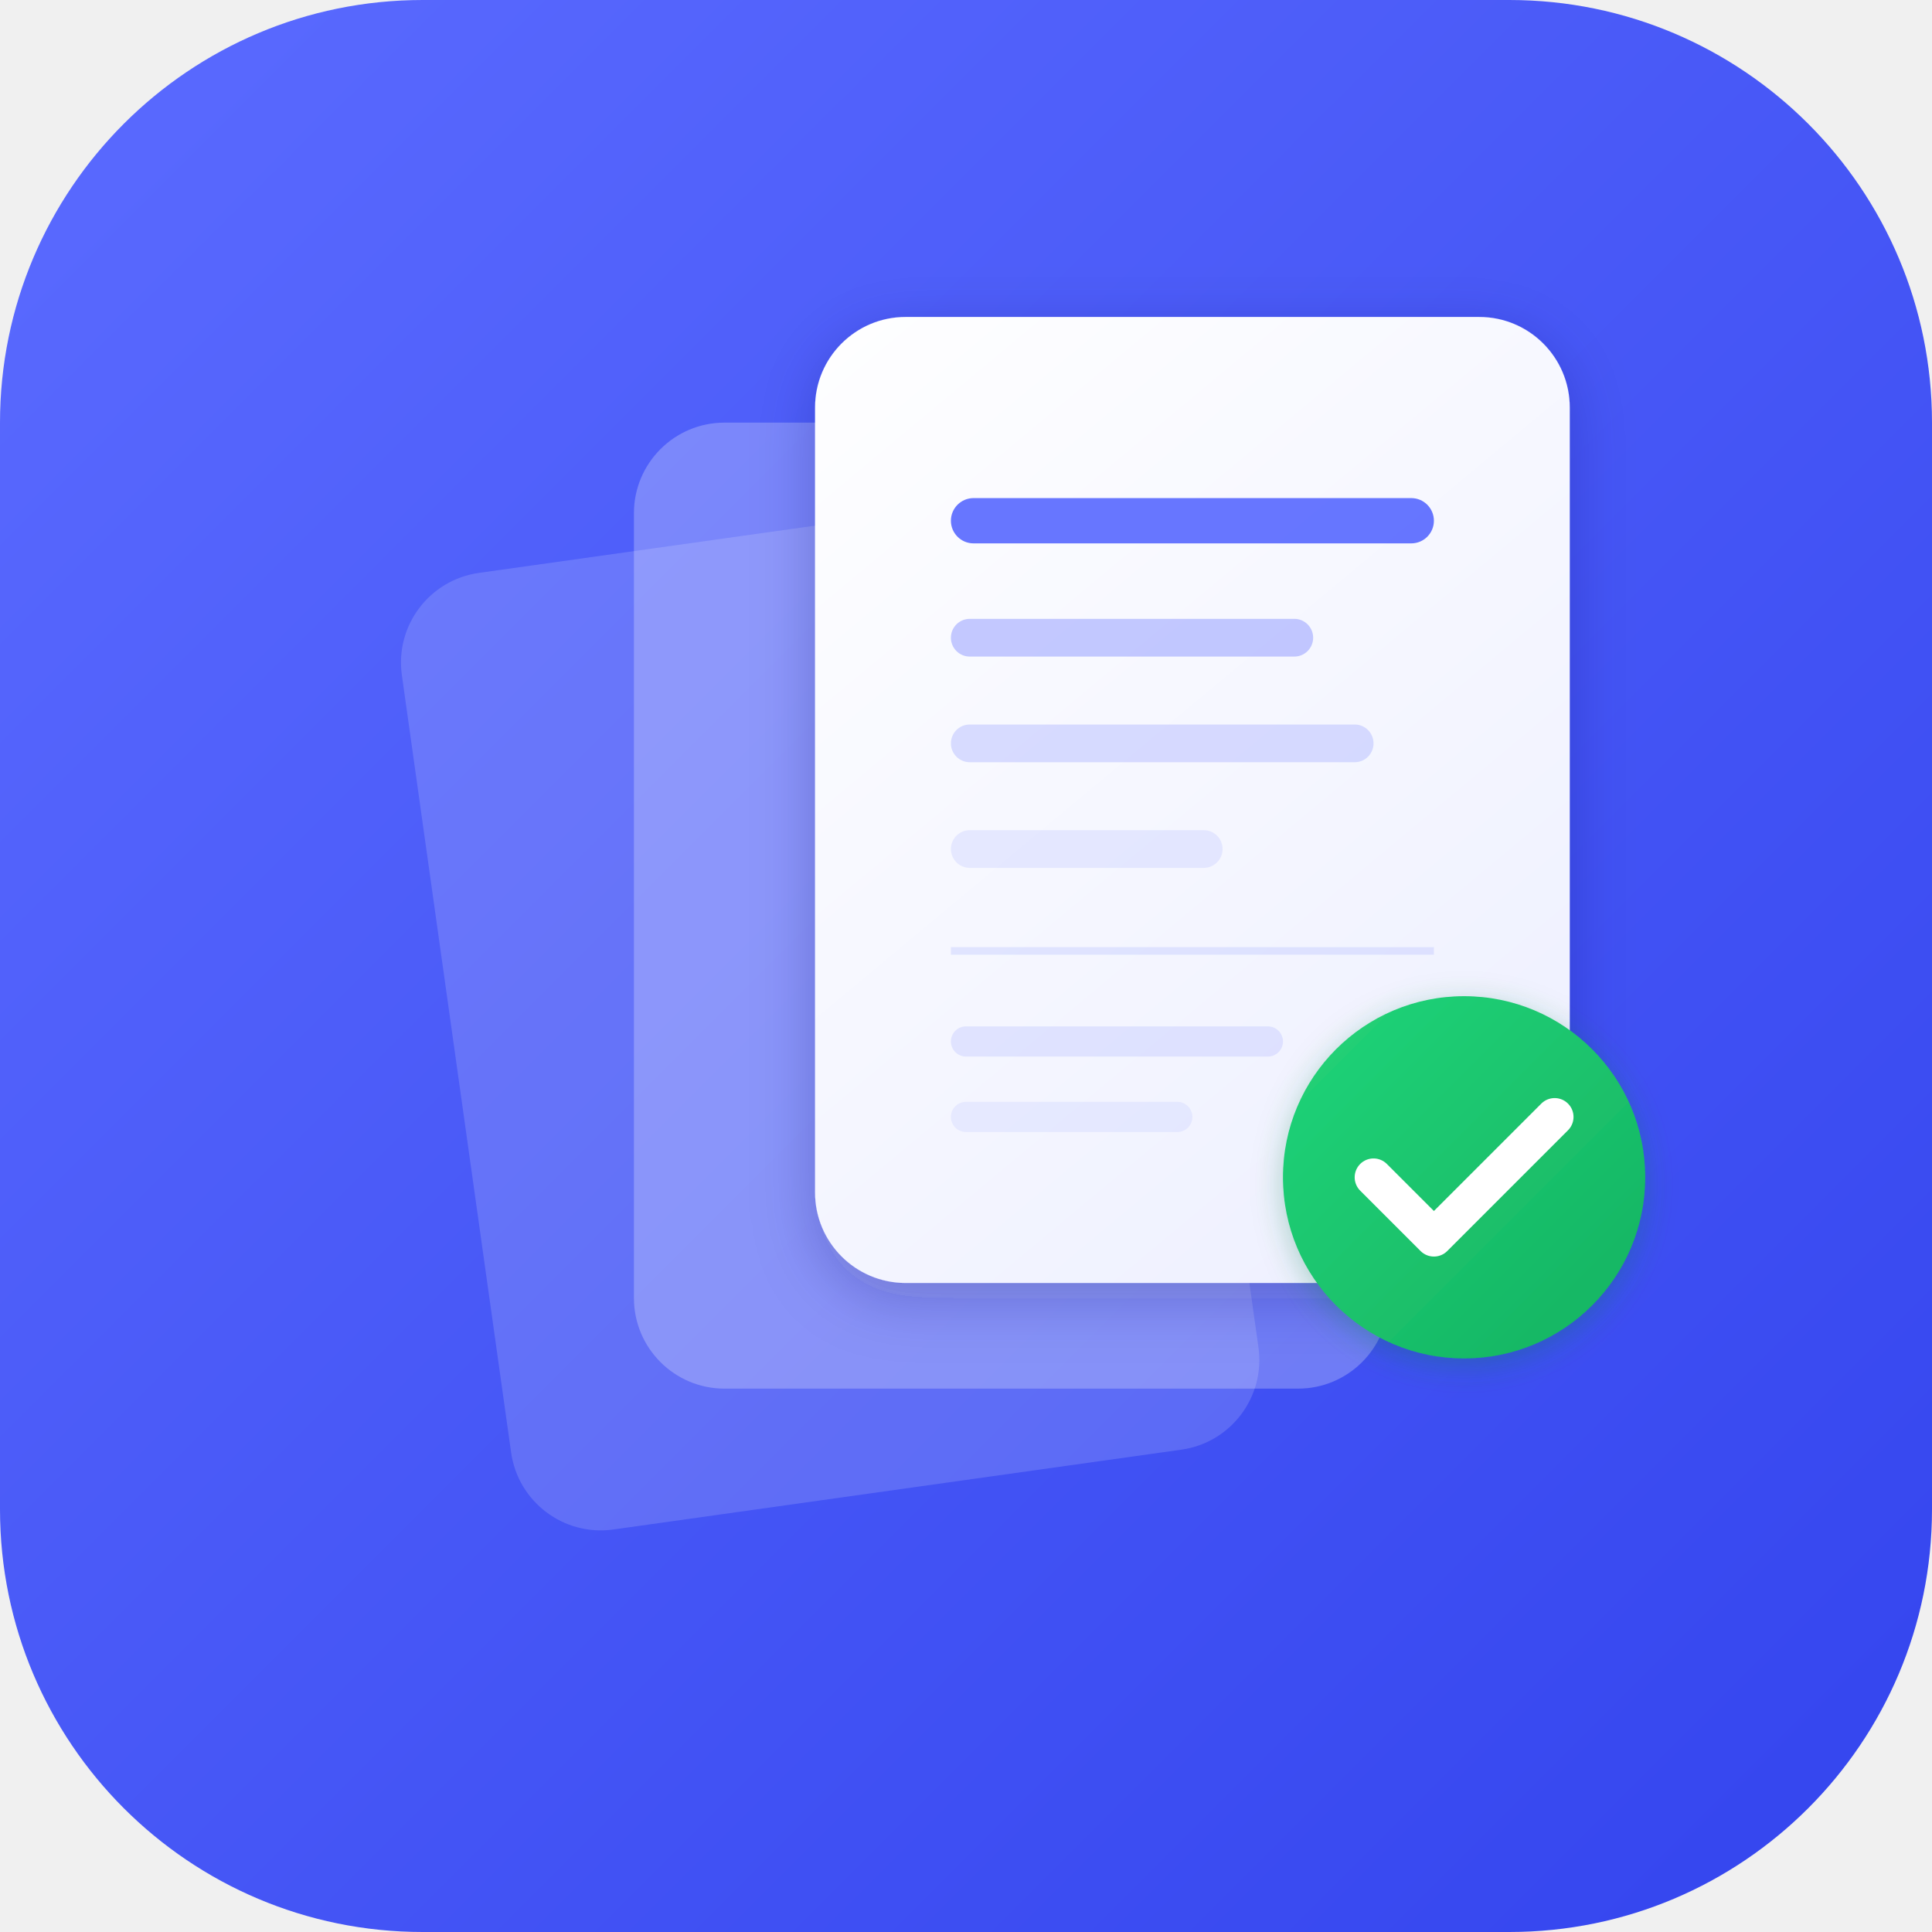
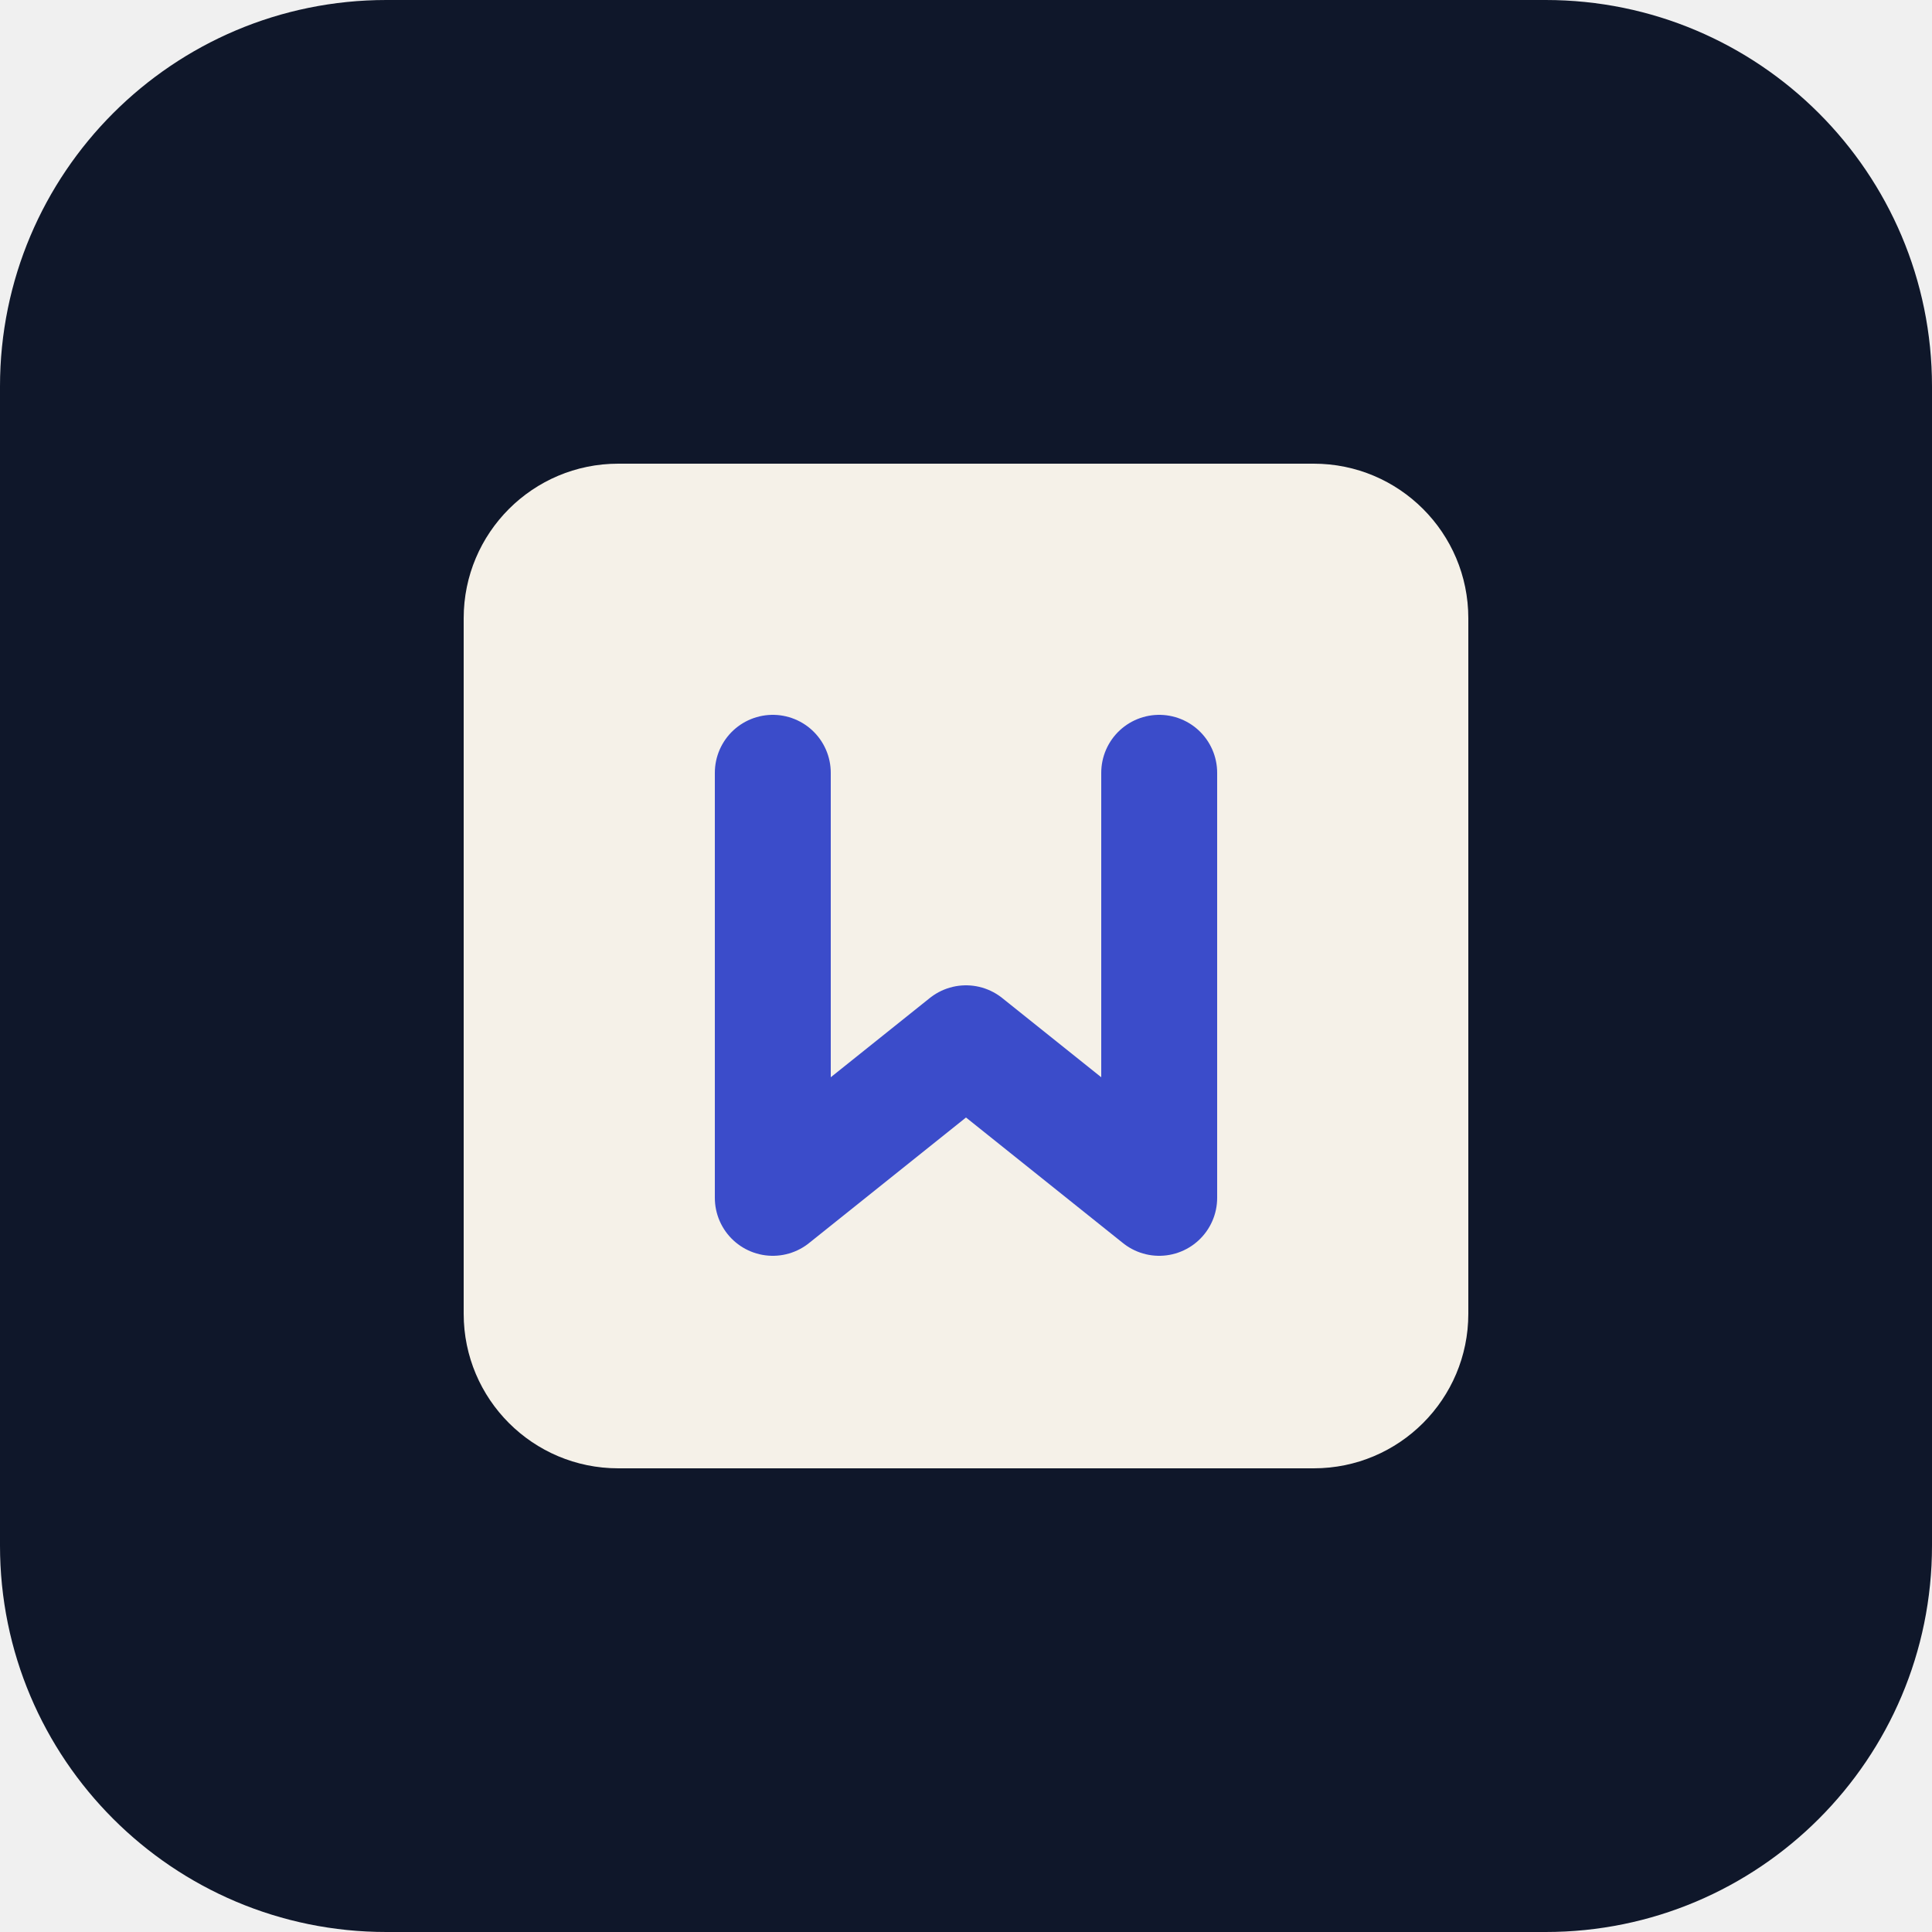
- <svg xmlns="http://www.w3.org/2000/svg" width="512" height="512" viewBox="0 0 512 512" fill="none">
-   <defs>
-     <linearGradient id="bg" x1="0" y1="0" x2="512" y2="512" gradientUnits="userSpaceOnUse">
-       <stop offset="0%" stop-color="#5b6bff" />
-       <stop offset="100%" stop-color="#3344ee" />
-     </linearGradient>
-     <linearGradient id="card-shine" x1="200" y1="80" x2="400" y2="320" gradientUnits="userSpaceOnUse">
-       <stop offset="0%" stop-color="#fff" />
-       <stop offset="100%" stop-color="#eef0ff" />
-     </linearGradient>
-     <linearGradient id="badge" x1="340" y1="260" x2="420" y2="340" gradientUnits="userSpaceOnUse">
-       <stop offset="0%" stop-color="#22d67a" />
-       <stop offset="100%" stop-color="#17b865" />
-     </linearGradient>
-     <filter id="card-shadow" x="-10%" y="-10%" width="130%" height="130%">
-       <feDropShadow dx="0" dy="4" stdDeviation="8" flood-color="#1a2066" flood-opacity="0.25" />
-     </filter>
-     <filter id="badge-shadow" x="-20%" y="-20%" width="140%" height="140%">
-       <feDropShadow dx="0" dy="2" stdDeviation="4" flood-color="#0d8040" flood-opacity="0.3" />
-     </filter>
-   </defs>
-   <rect width="512" height="512" rx="112" fill="url(#bg)" />
-   <rect x="120" y="140" width="200" height="256" rx="24" fill="#fff" opacity="0.15" transform="rotate(-8 220 268)" />
-   <rect x="168" y="112" width="200" height="256" rx="24" fill="#fff" opacity="0.25" />
-   <g filter="url(#card-shadow)">
-     <rect x="216" y="84" width="200" height="256" rx="24" fill="url(#card-shine)" />
-   </g>
-   <rect x="252" y="132" width="128" height="12" rx="6" fill="#4255ff" opacity="0.8" />
-   <rect x="252" y="164" width="96" height="10" rx="5" fill="#4255ff" opacity="0.3" />
-   <rect x="252" y="192" width="112" height="10" rx="5" fill="#4255ff" opacity="0.18" />
-   <rect x="252" y="220" width="72" height="10" rx="5" fill="#4255ff" opacity="0.1" />
-   <line x1="252" y1="252" x2="380" y2="252" stroke="#4255ff" stroke-width="2" stroke-opacity="0.12" />
-   <rect x="252" y="272" width="88" height="8" rx="4" fill="#4255ff" opacity="0.12" />
-   <rect x="252" y="292" width="64" height="8" rx="4" fill="#4255ff" opacity="0.08" />
-   <g filter="url(#badge-shadow)">
-     <circle cx="388" cy="312" r="48" fill="url(#badge)" />
-   </g>
-   <path d="M364 312 L380 328 L412 296" stroke="#fff" stroke-width="10" stroke-linecap="round" stroke-linejoin="round" />
+ <svg xmlns="http://www.w3.org/2000/svg" width="100" height="100" viewBox="0 0 100 100" fill="none">
+   <rect width="100" height="100" rx="20" fill="#0F172A" />
+   <rect x="24" y="24" width="52" height="52" rx="8" fill="#F5F1E8" />
+   <path d="M40 40 L40 62 L50 54 L60 62 L60 40" stroke="#3B4CCA" stroke-width="6" fill="none" stroke-linecap="round" stroke-linejoin="round" />
</svg>
